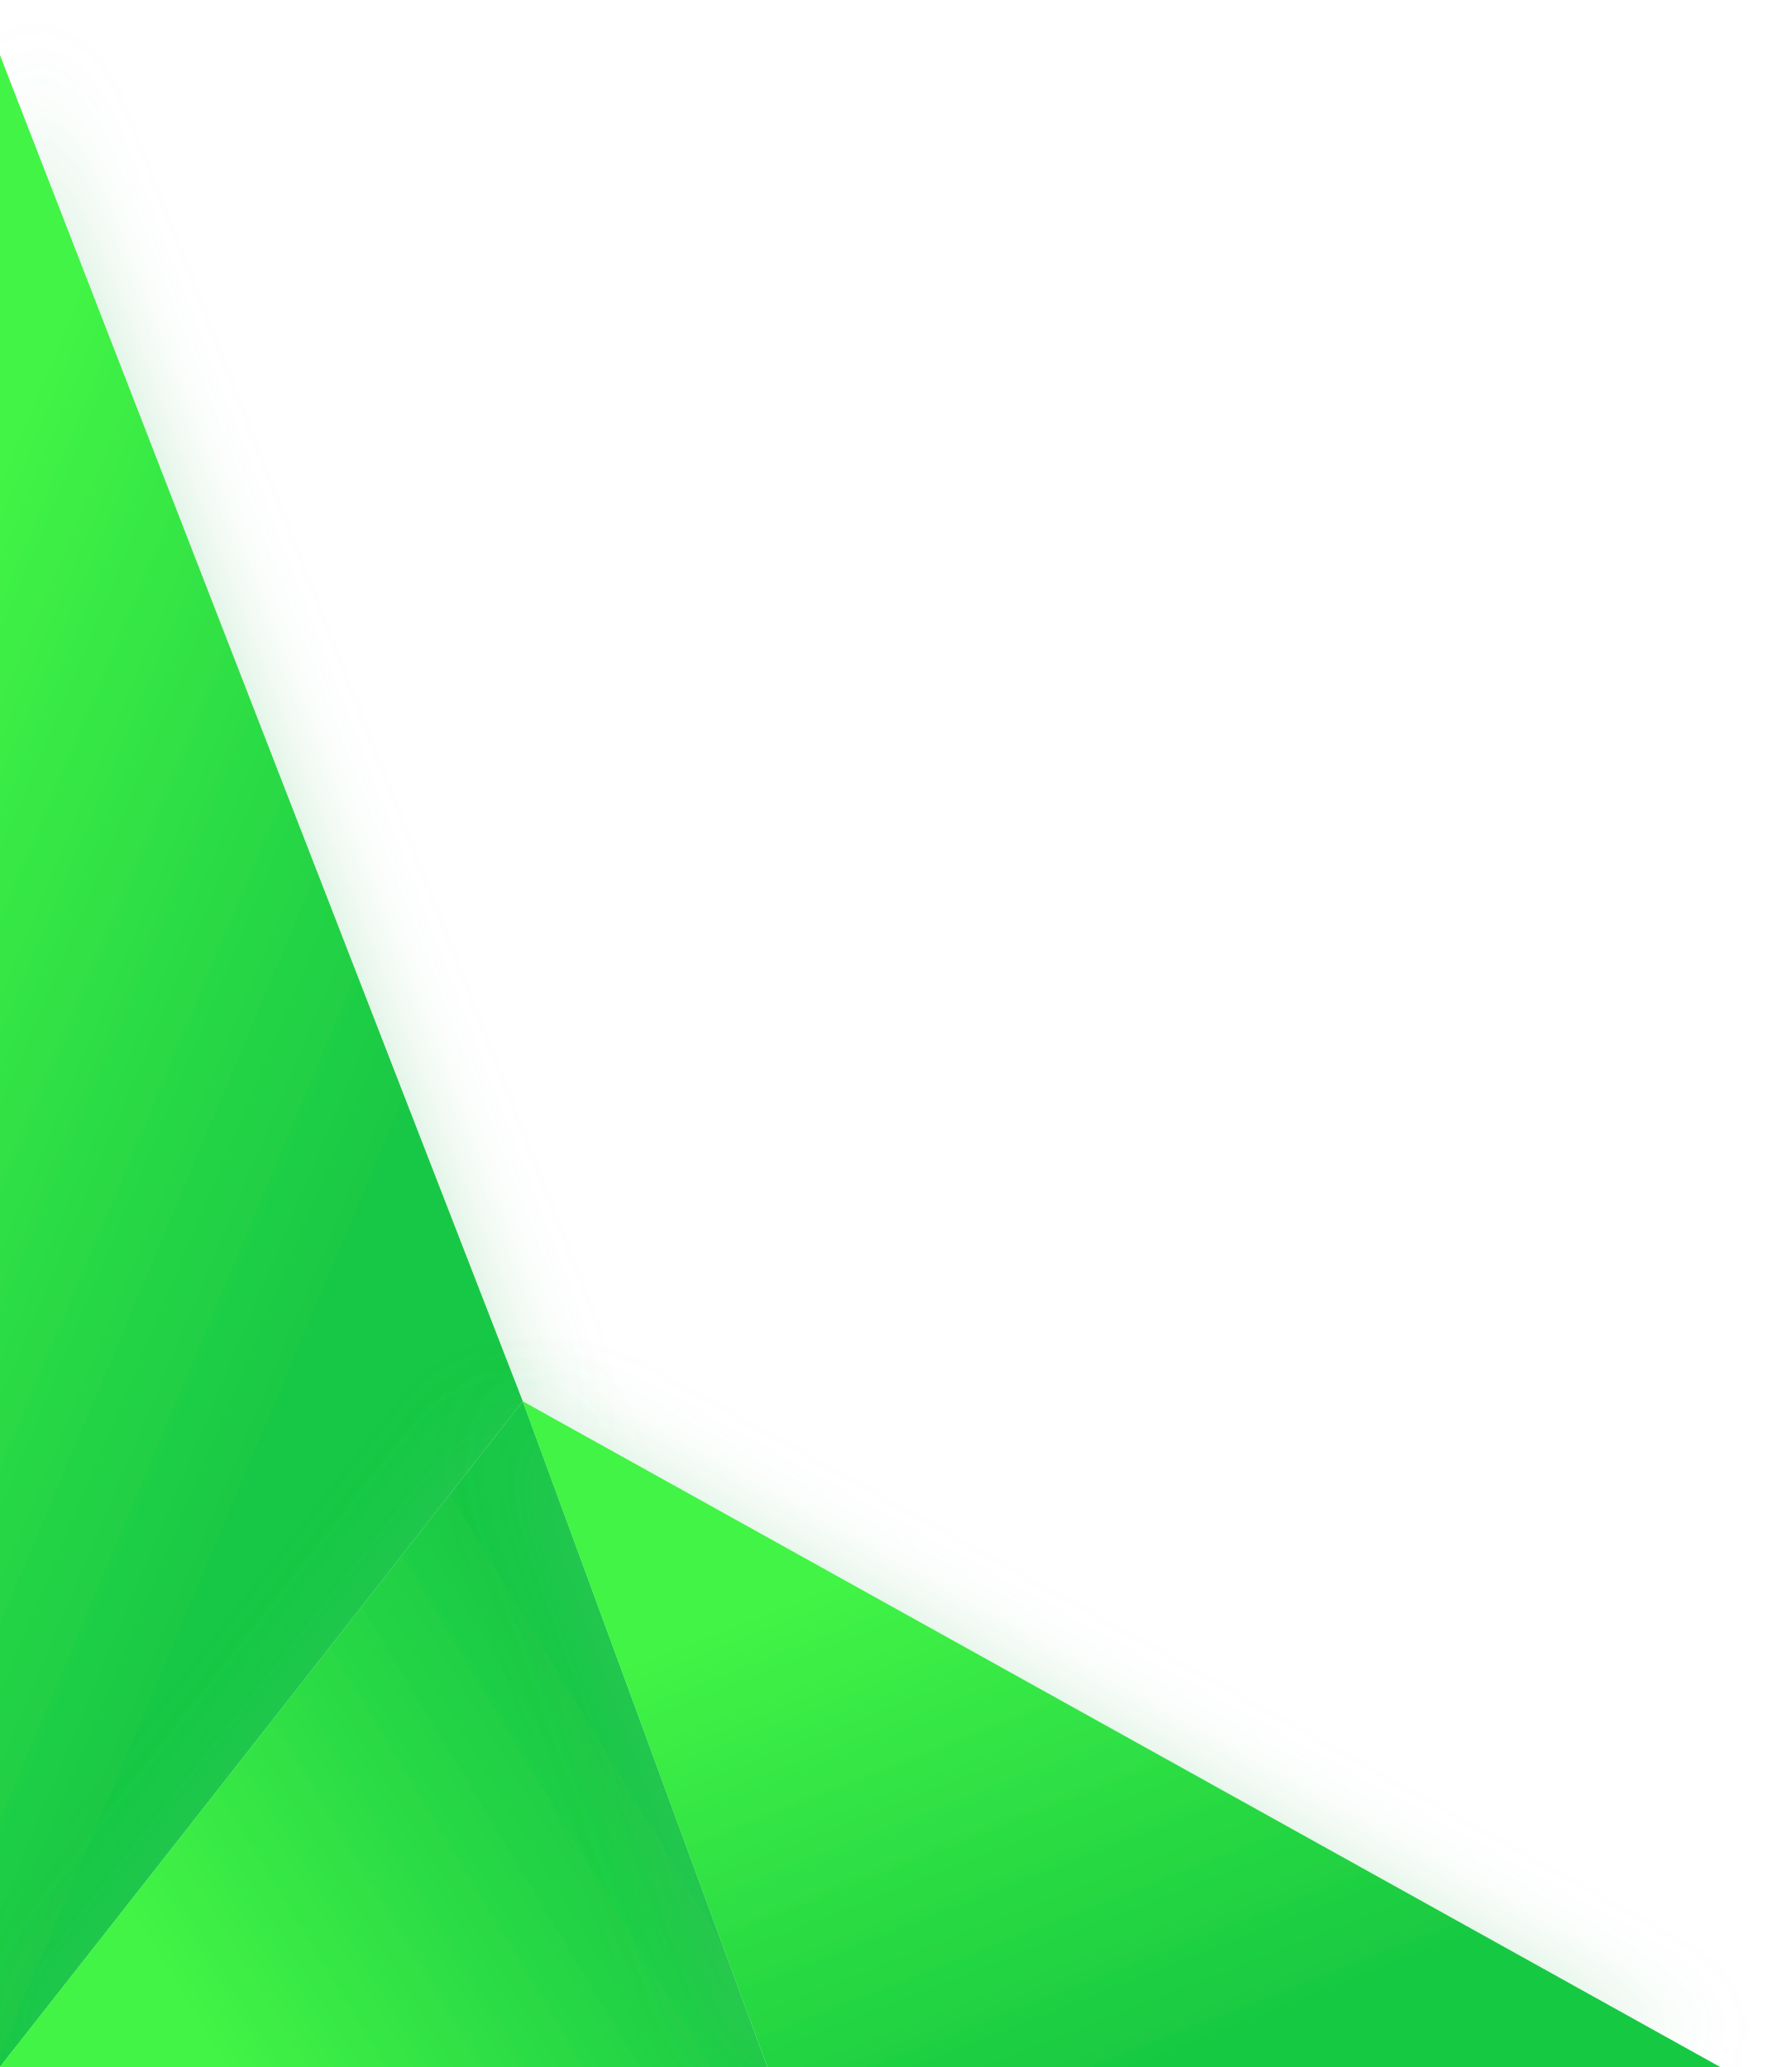
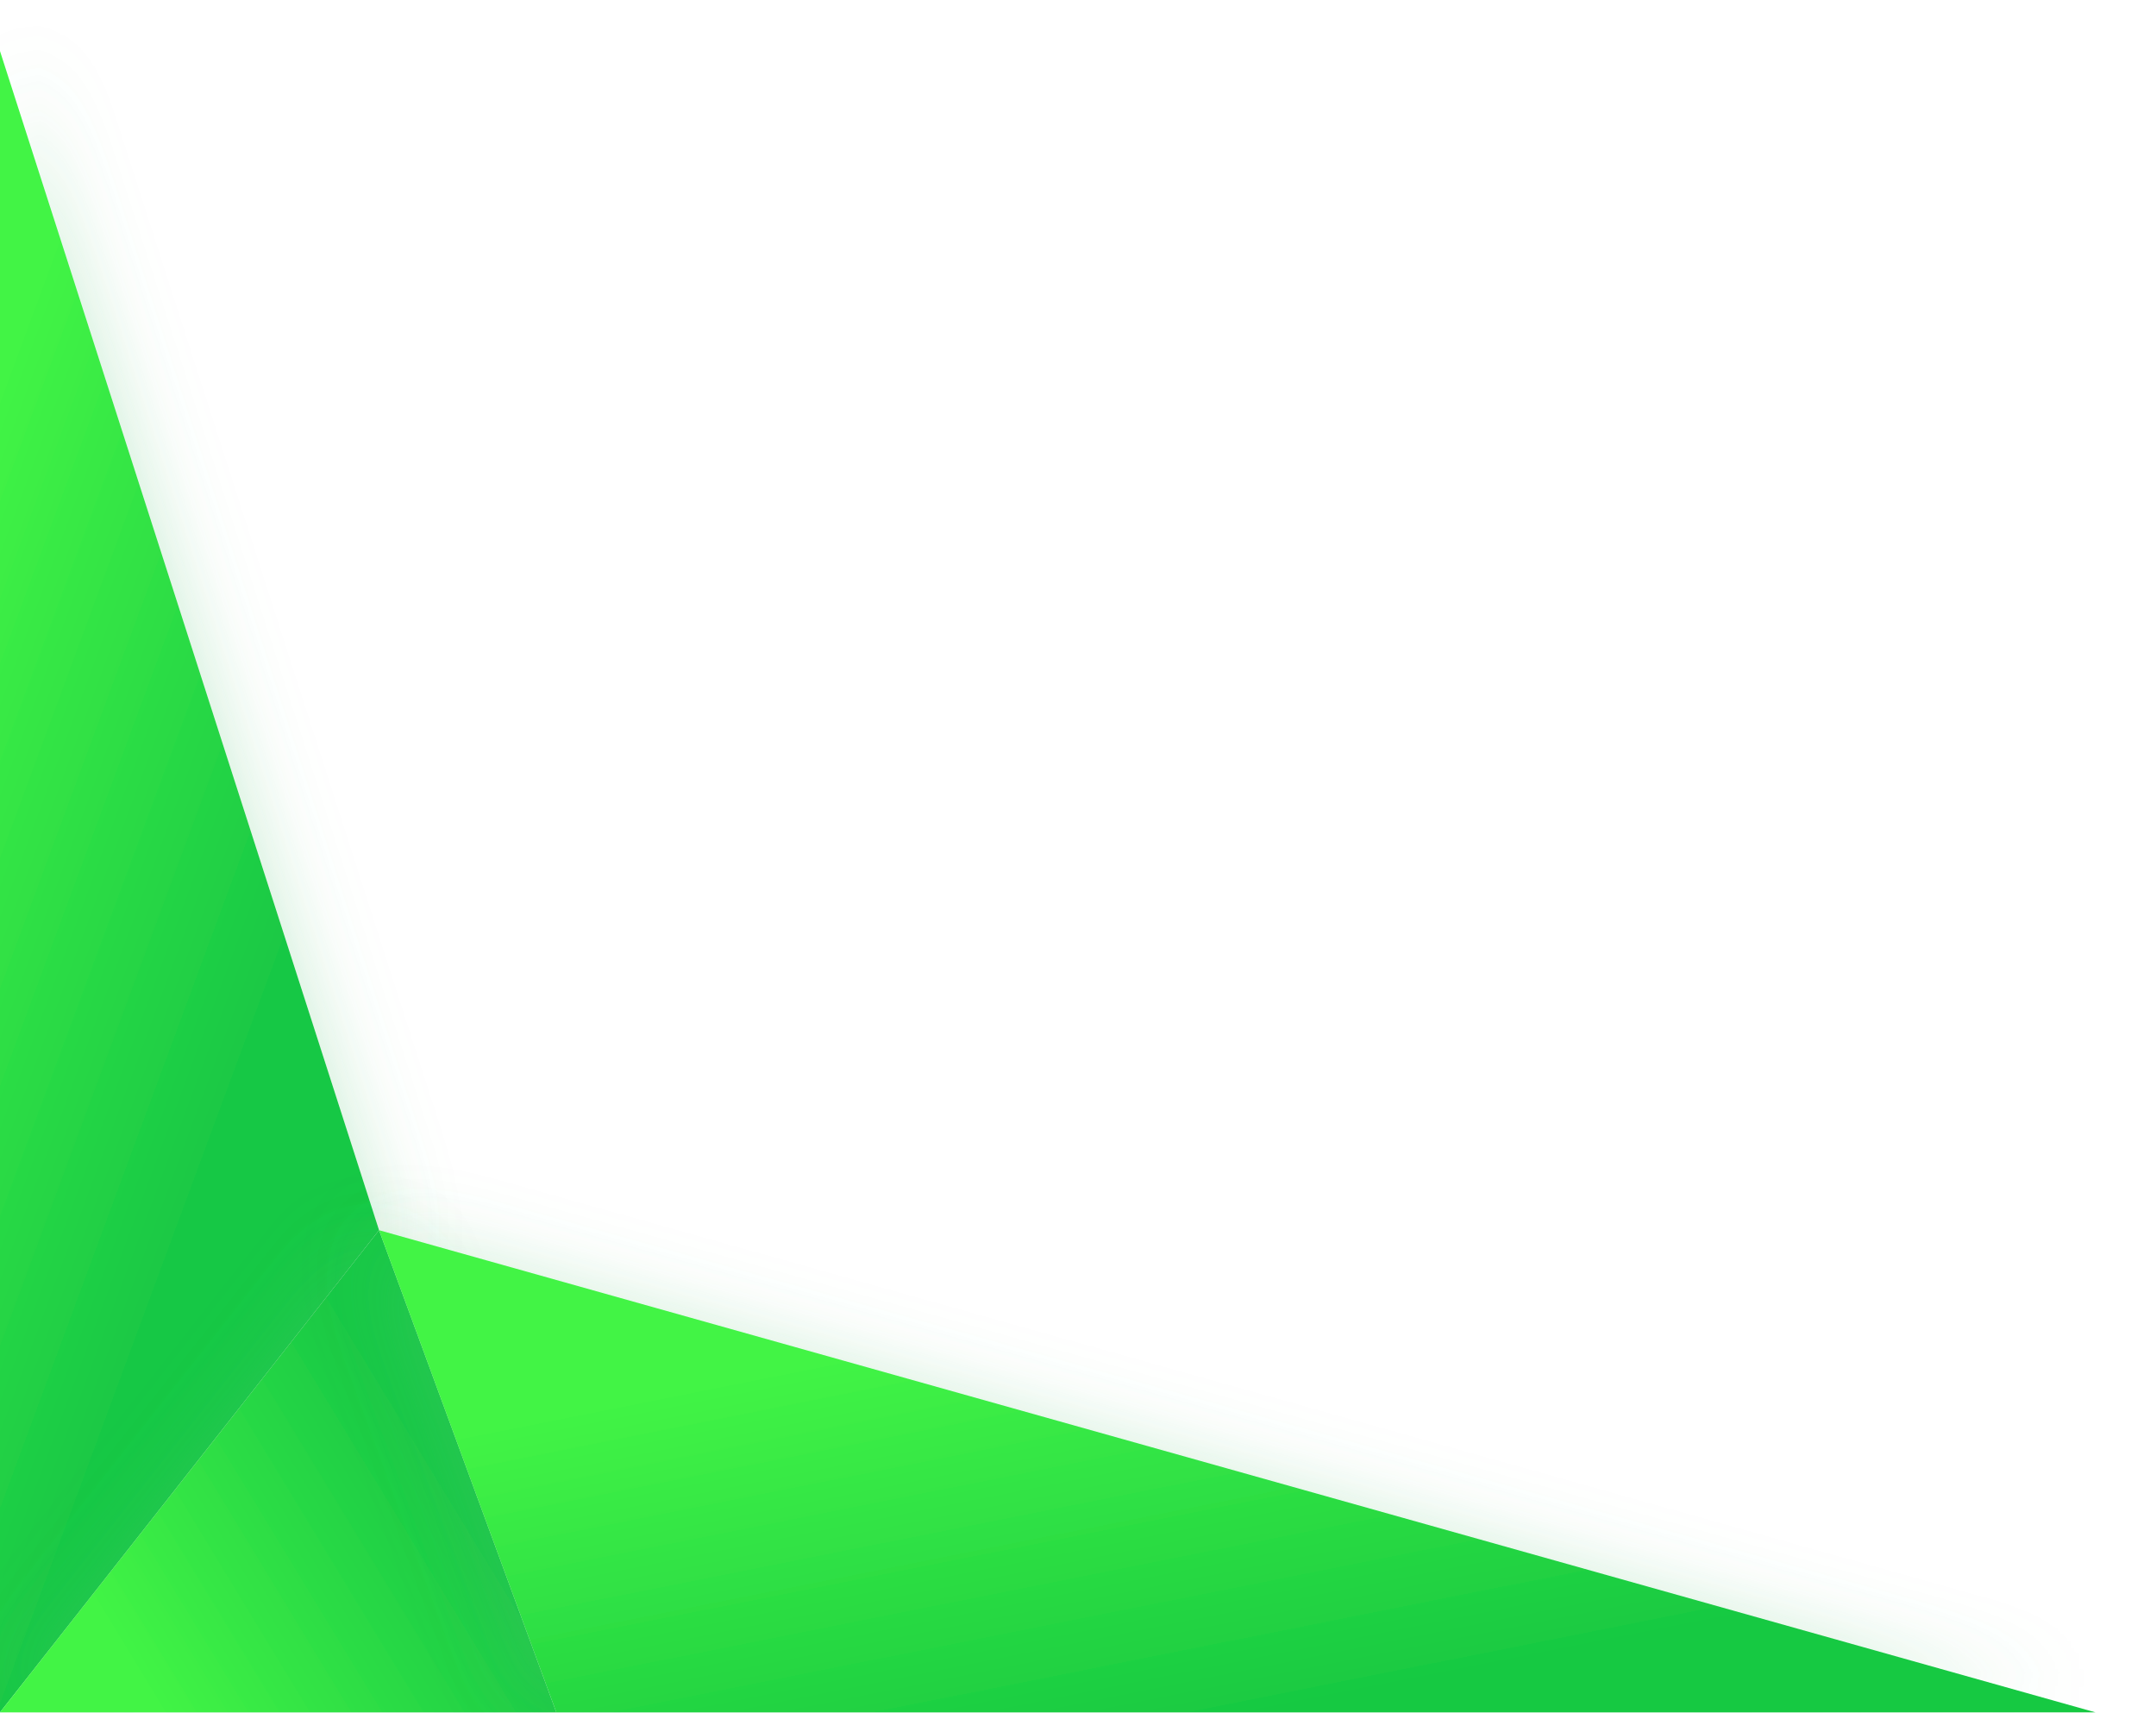
- <svg xmlns="http://www.w3.org/2000/svg" width="227px" height="262px" viewBox="0 0 227 262" version="1.1">
+ <svg xmlns="http://www.w3.org/2000/svg" width="306px" height="243px" viewBox="0 0 306 243" version="1.1">
  <defs>
    <linearGradient x1="0%" y1="20.301%" x2="35.802%" y2="78.323%" id="linearGradient-1">
      <stop stop-color="#42F445" offset="0%" />
      <stop stop-color="#19C844" offset="100%" />
    </linearGradient>
    <filter x="-50%" y="-50%" width="200%" height="200%" filterUnits="objectBoundingBox" id="filter-2">
      <feOffset dx="0" dy="2" in="SourceAlpha" result="shadowOffsetOuter1" />
      <feGaussianBlur stdDeviation="6" in="shadowOffsetOuter1" result="shadowBlurOuter1" />
      <feColorMatrix values="0 0 0 0 0.09   0 0 0 0 0.533   0 0 0 0 0.169  0 0 0 0.35 0" in="shadowBlurOuter1" type="matrix" result="shadowMatrixOuter1" />
      <feMerge>
        <feMergeNode in="shadowMatrixOuter1" />
        <feMergeNode in="SourceGraphic" />
      </feMerge>
    </filter>
    <linearGradient x1="22.623%" y1="88.16%" x2="82.139%" y2="56.662%" id="linearGradient-3">
      <stop stop-color="#42F445" offset="0%" />
      <stop stop-color="#19C844" offset="100%" />
    </linearGradient>
    <filter x="-50%" y="-50%" width="200%" height="200%" filterUnits="objectBoundingBox" id="filter-4">
      <feOffset dx="0" dy="2" in="SourceAlpha" result="shadowOffsetOuter1" />
      <feGaussianBlur stdDeviation="6" in="shadowOffsetOuter1" result="shadowBlurOuter1" />
      <feColorMatrix values="0 0 0 0 0.09   0 0 0 0 0.533   0 0 0 0 0.169  0 0 0 0.35 0" in="shadowBlurOuter1" type="matrix" result="shadowMatrixOuter1" />
      <feMerge>
        <feMergeNode in="shadowMatrixOuter1" />
        <feMergeNode in="SourceGraphic" />
      </feMerge>
    </filter>
    <linearGradient x1="16.619%" y1="33.841%" x2="59.416%" y2="94.387%" id="linearGradient-5">
      <stop stop-color="#42F444" offset="0%" />
      <stop stop-color="#18C943" offset="100%" />
    </linearGradient>
    <filter x="-50%" y="-50%" width="200%" height="200%" filterUnits="objectBoundingBox" id="filter-6">
      <feOffset dx="0" dy="2" in="SourceAlpha" result="shadowOffsetOuter1" />
      <feGaussianBlur stdDeviation="6" in="shadowOffsetOuter1" result="shadowBlurOuter1" />
      <feColorMatrix values="0 0 0 0 0.09   0 0 0 0 0.533   0 0 0 0 0.169  0 0 0 0.35 0" in="shadowBlurOuter1" type="matrix" result="shadowMatrixOuter1" />
      <feMerge>
        <feMergeNode in="shadowMatrixOuter1" />
        <feMergeNode in="SourceGraphic" />
      </feMerge>
    </filter>
  </defs>
  <g id="Page-1" stroke="none" stroke-width="1" fill="none" fill-rule="evenodd">
-     <g id="GO-FOR-GOLD-jigga" transform="translate(0, -538)">
-       <g id="Group-2" transform="translate(0, 545)">
-         <path d="M0,255 L0,0 L66.255,170.625 L0,255 Z" id="Triangle-1-Copy-3" fill="url(#linearGradient-1)" filter="url(#filter-2)" />
-         <polygon id="Triangle-1" fill="url(#linearGradient-3)" filter="url(#filter-4)" points="66.255 170.625 97.245 255 0 255 " />
-         <polygon id="Triangle-1-Copy-4" fill="url(#linearGradient-5)" filter="url(#filter-6)" points="66.255 170.625 218 255 97.245 255 " />
+     <g id="GO-FOR-GOLD-jigga" transform="translate(0, -557)">
+       <g id="Group-2" transform="translate(0, 564)">
+         <path d="M0,236 L0,0.25 L53.798,167.572 L0,236 Z" id="Triangle-1-Copy-3" fill="url(#linearGradient-1)" filter="url(#filter-2)" />
+         <polygon id="Triangle-1" fill="url(#linearGradient-3)" filter="url(#filter-4)" points="53.798 167.572 78.962 236 0 236 " />
+         <polygon id="Triangle-1-Copy-4" fill="url(#linearGradient-5)" filter="url(#filter-6)" points="53.798 167.572 297.426 236 78.962 236 " />
      </g>
    </g>
  </g>
</svg>
